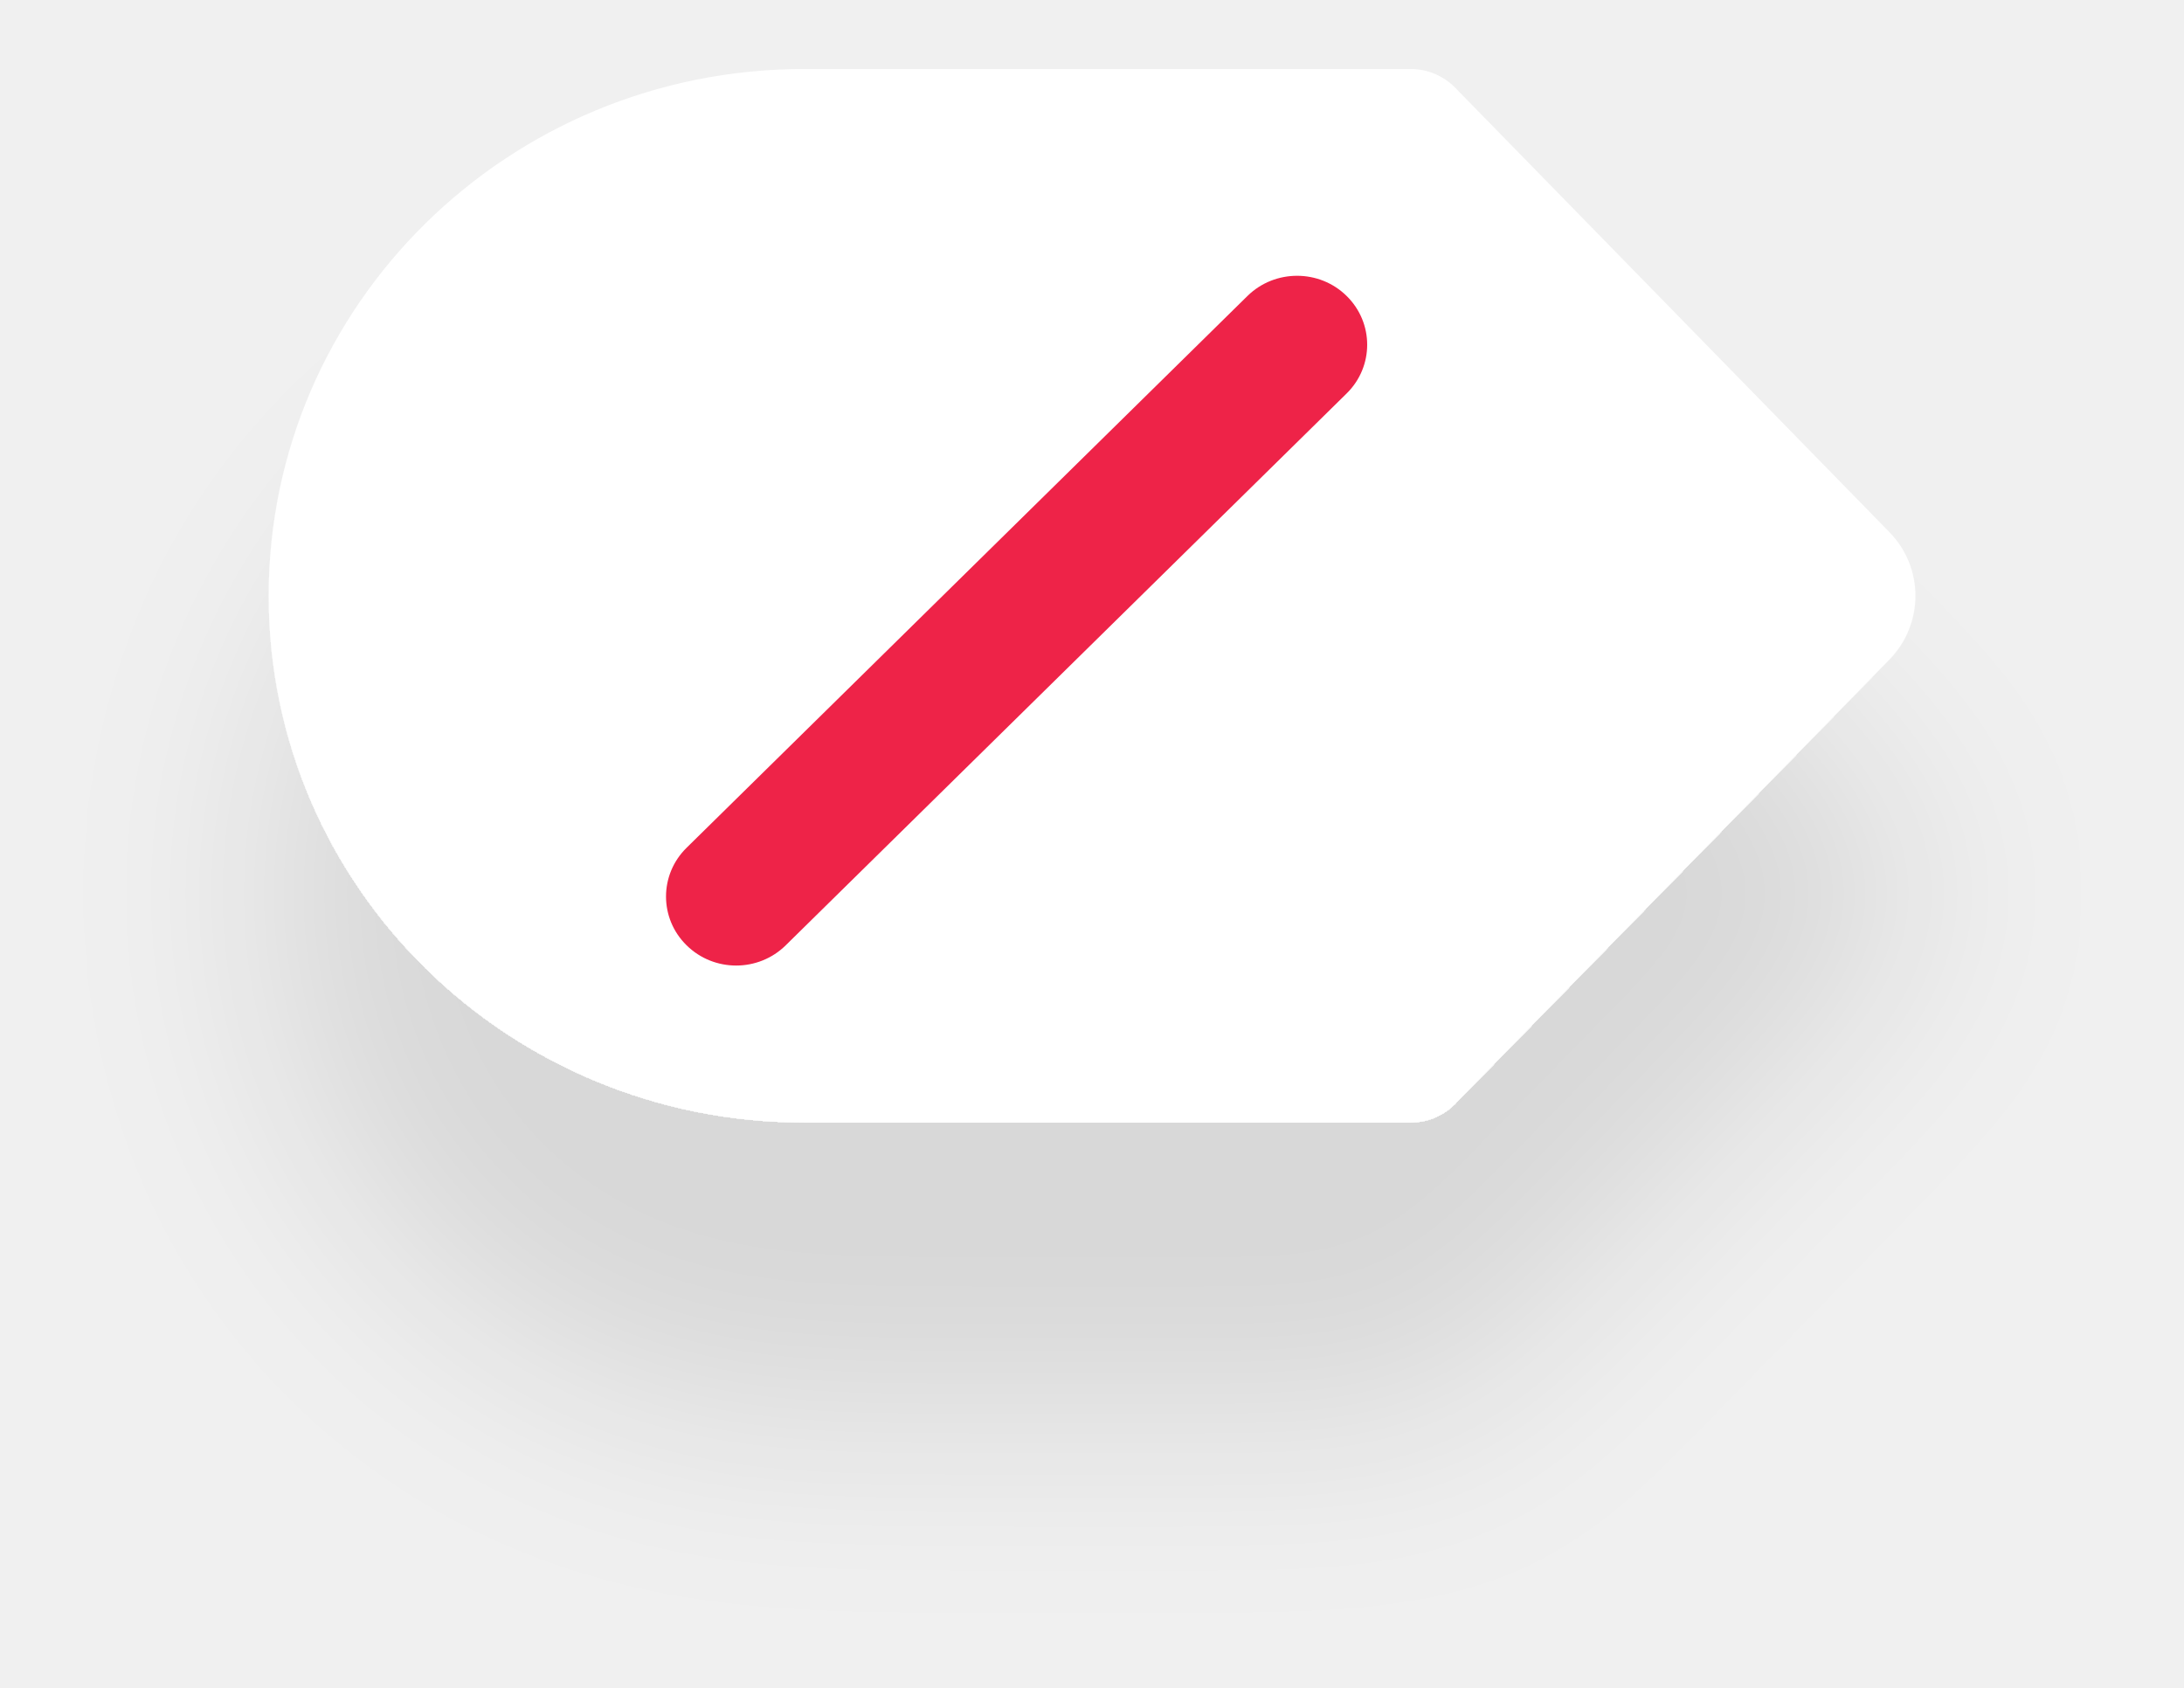
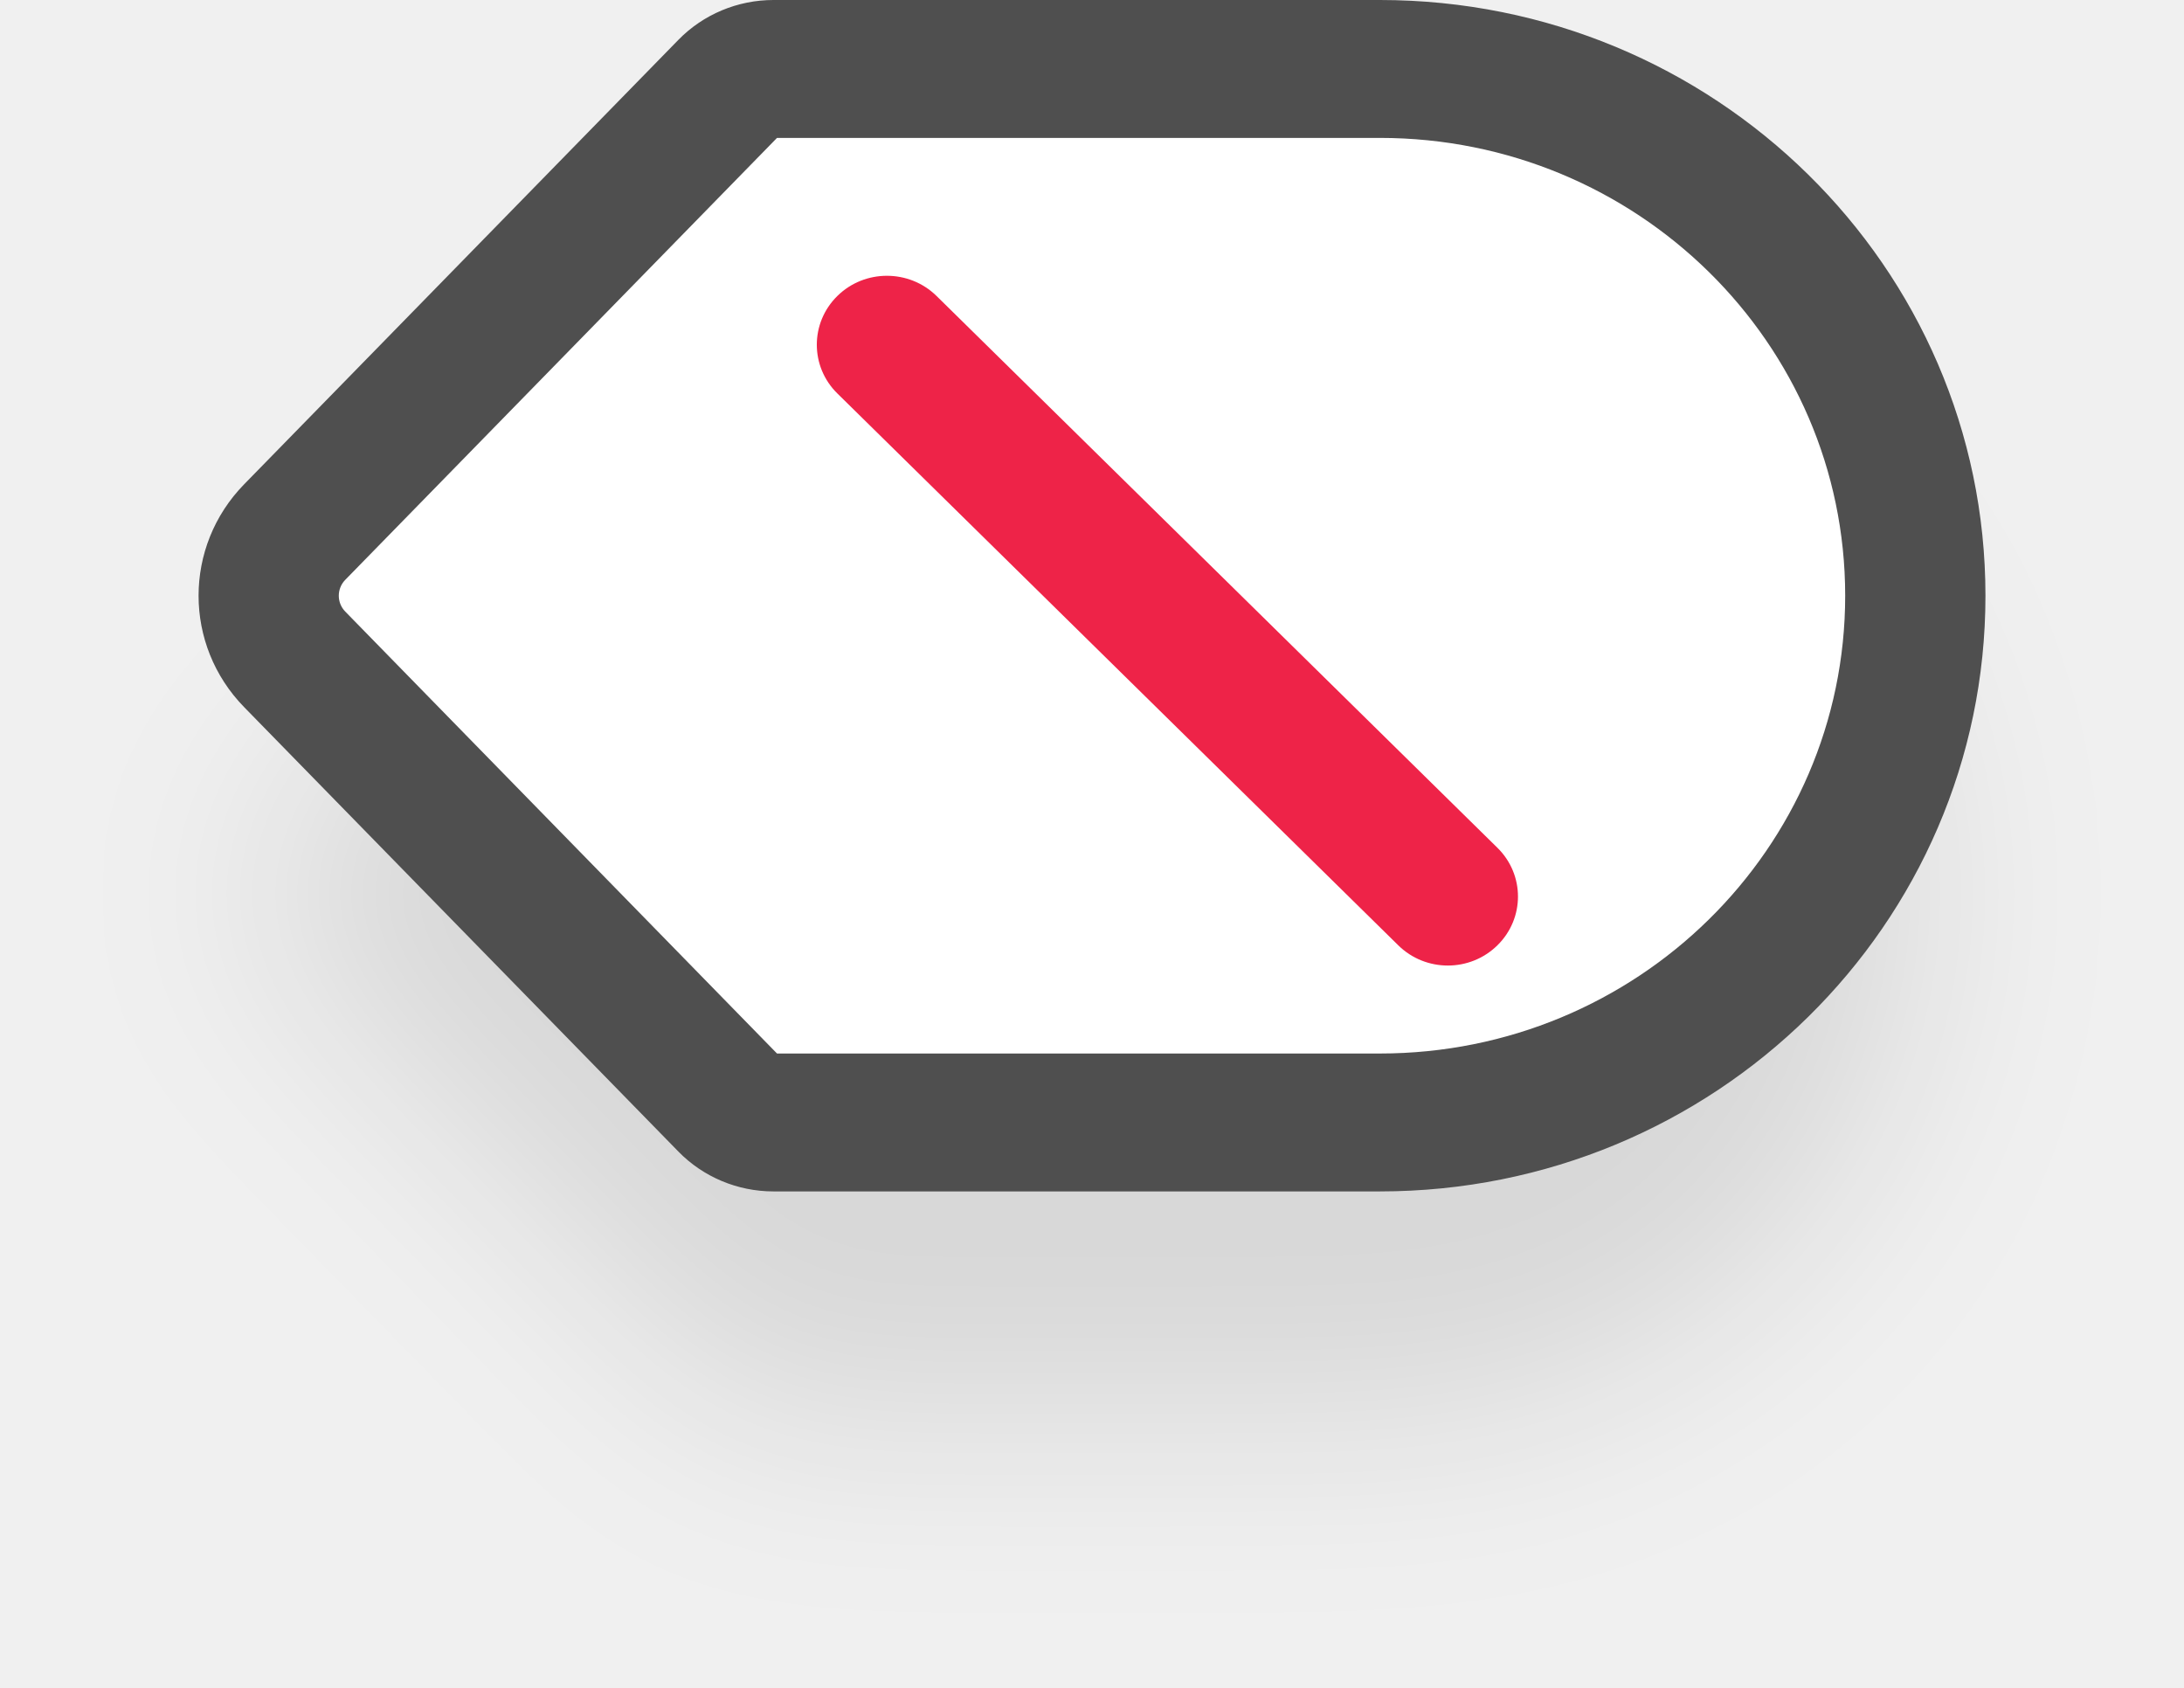
<svg xmlns="http://www.w3.org/2000/svg" width="22" height="17" viewBox="0 0 22 17" fill="none">
  <g filter="url(#filter0_d_3607_16725)">
-     <path d="M2.707 6.001C2.707 3.071 5.122 0.695 8.101 0.695H14.209C14.379 0.695 14.54 0.763 14.658 0.883L19.032 5.359C19.382 5.717 19.382 6.284 19.032 6.643L14.658 11.118C14.54 11.238 14.379 11.306 14.209 11.306L8.101 11.306C5.122 11.306 2.707 8.931 2.707 6.001Z" fill="white" />
+     <path d="M19.293 6.001C19.293 3.071 16.878 0.695 13.899 0.695H7.791C7.621 0.695 7.46 0.763 7.342 0.883L2.968 5.359C2.618 5.717 2.618 6.284 2.968 6.643L7.342 11.118C7.46 11.238 7.621 11.306 7.791 11.306L13.899 11.306C16.878 11.306 19.293 8.931 19.293 6.001Z" fill="white" />
  </g>
-   <path fill-rule="evenodd" clip-rule="evenodd" d="M2 6C2 2.686 4.731 0 8.1 0H14.209C14.57 0 14.916 0.145 15.166 0.401L19.54 4.877C20.153 5.504 20.153 6.496 19.54 7.123L15.166 11.599C14.916 11.855 14.57 12 14.209 12L8.1 12C4.731 12 2 9.314 2 6ZM8.1 1.389C5.511 1.389 3.413 3.454 3.413 6C3.413 8.546 5.511 10.611 8.1 10.611H14.173L18.522 6.16C18.609 6.071 18.609 5.929 18.522 5.84L14.173 1.389H8.1Z" fill="current" />
-   <path fill-rule="evenodd" clip-rule="evenodd" d="M13.565 2.981C13.841 3.252 13.841 3.692 13.565 3.963L7.915 9.521C7.639 9.793 7.192 9.793 6.916 9.521C6.64 9.25 6.64 8.81 6.916 8.539L12.566 2.981C12.842 2.71 13.29 2.71 13.565 2.981Z" fill="#EE2348" />
+   <path fill-rule="evenodd" clip-rule="evenodd" d="M20 6C20 2.686 17.269 0 13.9 0H7.791C7.43 0 7.084 0.145 6.834 0.401L2.46 4.877C1.847 5.504 1.847 6.496 2.46 7.123L6.834 11.599C7.084 11.855 7.43 12 7.791 12L13.9 12C17.269 12 20 9.314 20 6ZM13.9 1.389C16.489 1.389 18.587 3.454 18.587 6C18.587 8.546 16.489 10.611 13.9 10.611H7.827L3.478 6.16C3.391 6.071 3.391 5.929 3.478 5.84L7.827 1.389H13.9Z" fill="#4F4F4F" />
+   <path fill-rule="evenodd" clip-rule="evenodd" d="M8.435 2.981C8.159 3.252 8.159 3.692 8.435 3.963L14.085 9.521C14.361 9.793 14.808 9.793 15.084 9.521C15.36 9.25 15.36 8.81 15.084 8.539L9.434 2.981C9.158 2.71 8.71 2.71 8.435 2.981Z" fill="#EE2348" />
  <defs>
-     <filter id="filter0_d_3607_16725" x="0.707" y="0.695" width="20.588" height="15.609" filterUnits="userSpaceOnUse" color-interpolation-filters="sRGB">
+     <filter id="filter0_d_3607_16725" x="0.705" y="0.695" width="20.588" height="15.609" filterUnits="userSpaceOnUse" color-interpolation-filters="sRGB">
      <feFlood flood-opacity="0" result="BackgroundImageFix" />
      <feColorMatrix in="SourceAlpha" type="matrix" values="0 0 0 0 0 0 0 0 0 0 0 0 0 0 0 0 0 0 127 0" result="hardAlpha" />
      <feOffset dy="3" />
      <feGaussianBlur stdDeviation="1" />
      <feComposite in2="hardAlpha" operator="out" />
      <feColorMatrix type="matrix" values="0 0 0 0 0 0 0 0 0 0 0 0 0 0 0 0 0 0 0.1 0" />
      <feBlend mode="normal" in2="BackgroundImageFix" result="effect1_dropShadow_3607_16725" />
      <feBlend mode="normal" in="SourceGraphic" in2="effect1_dropShadow_3607_16725" result="shape" />
    </filter>
  </defs>
</svg>
